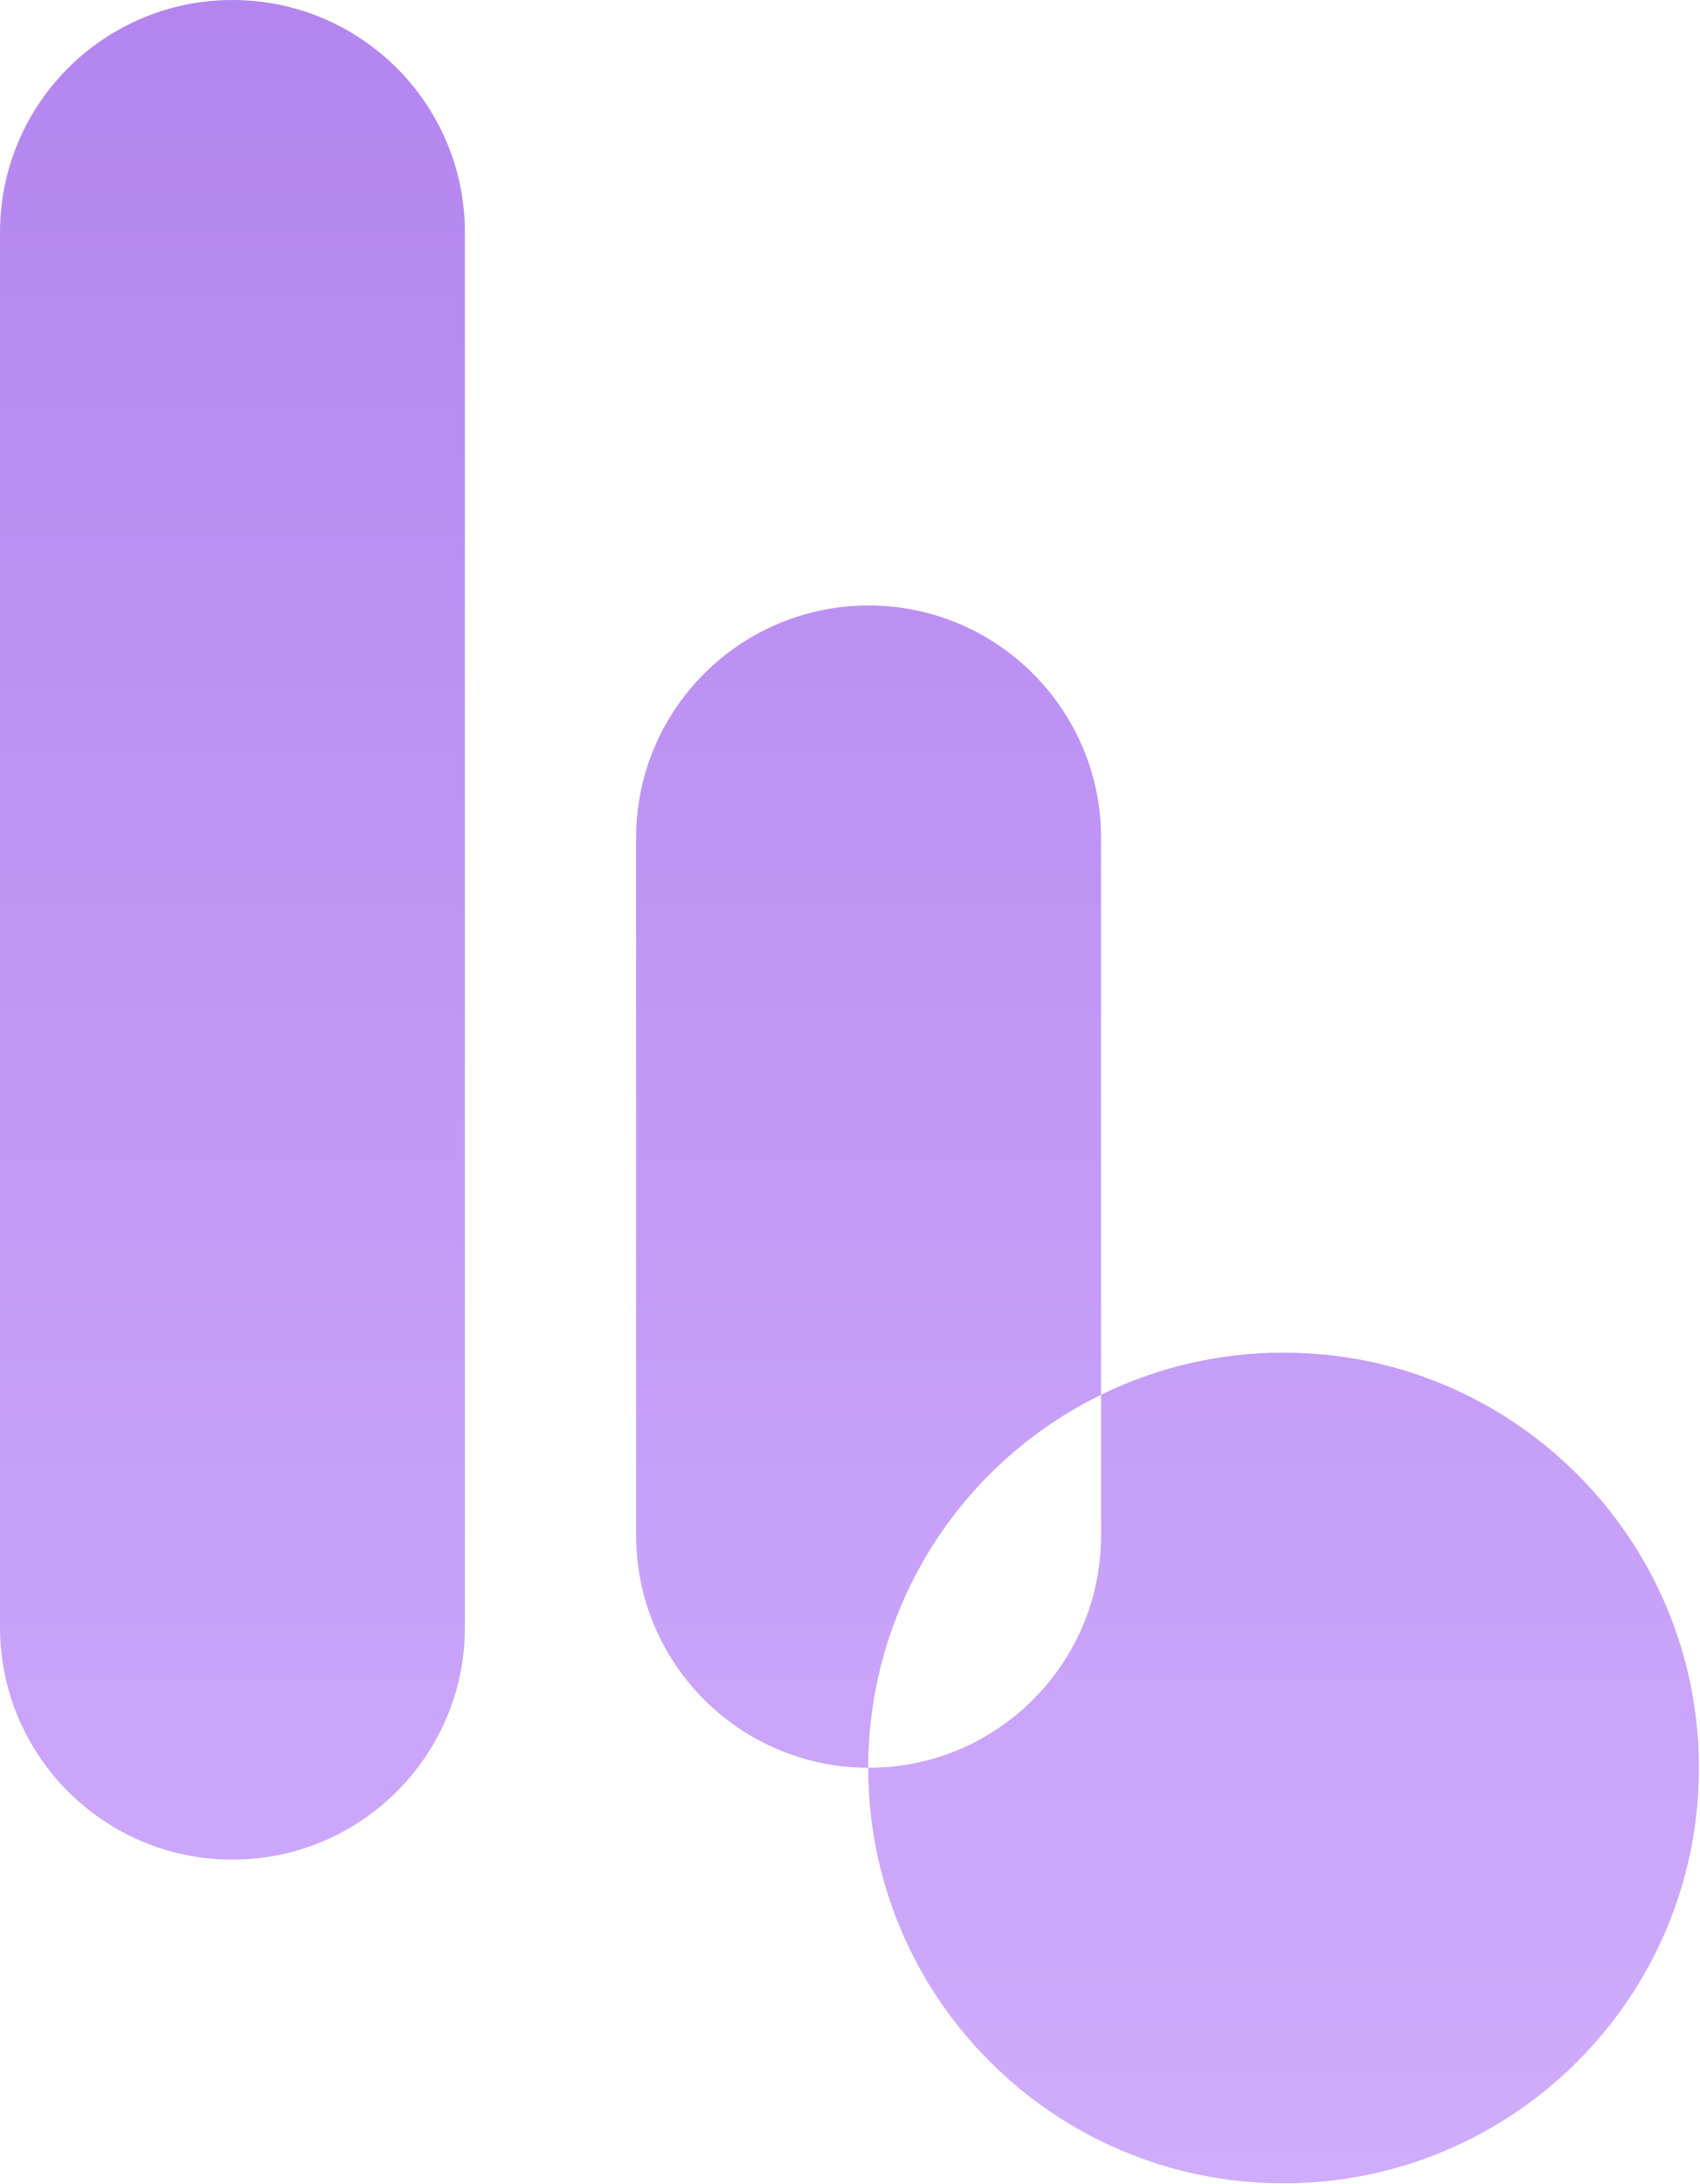
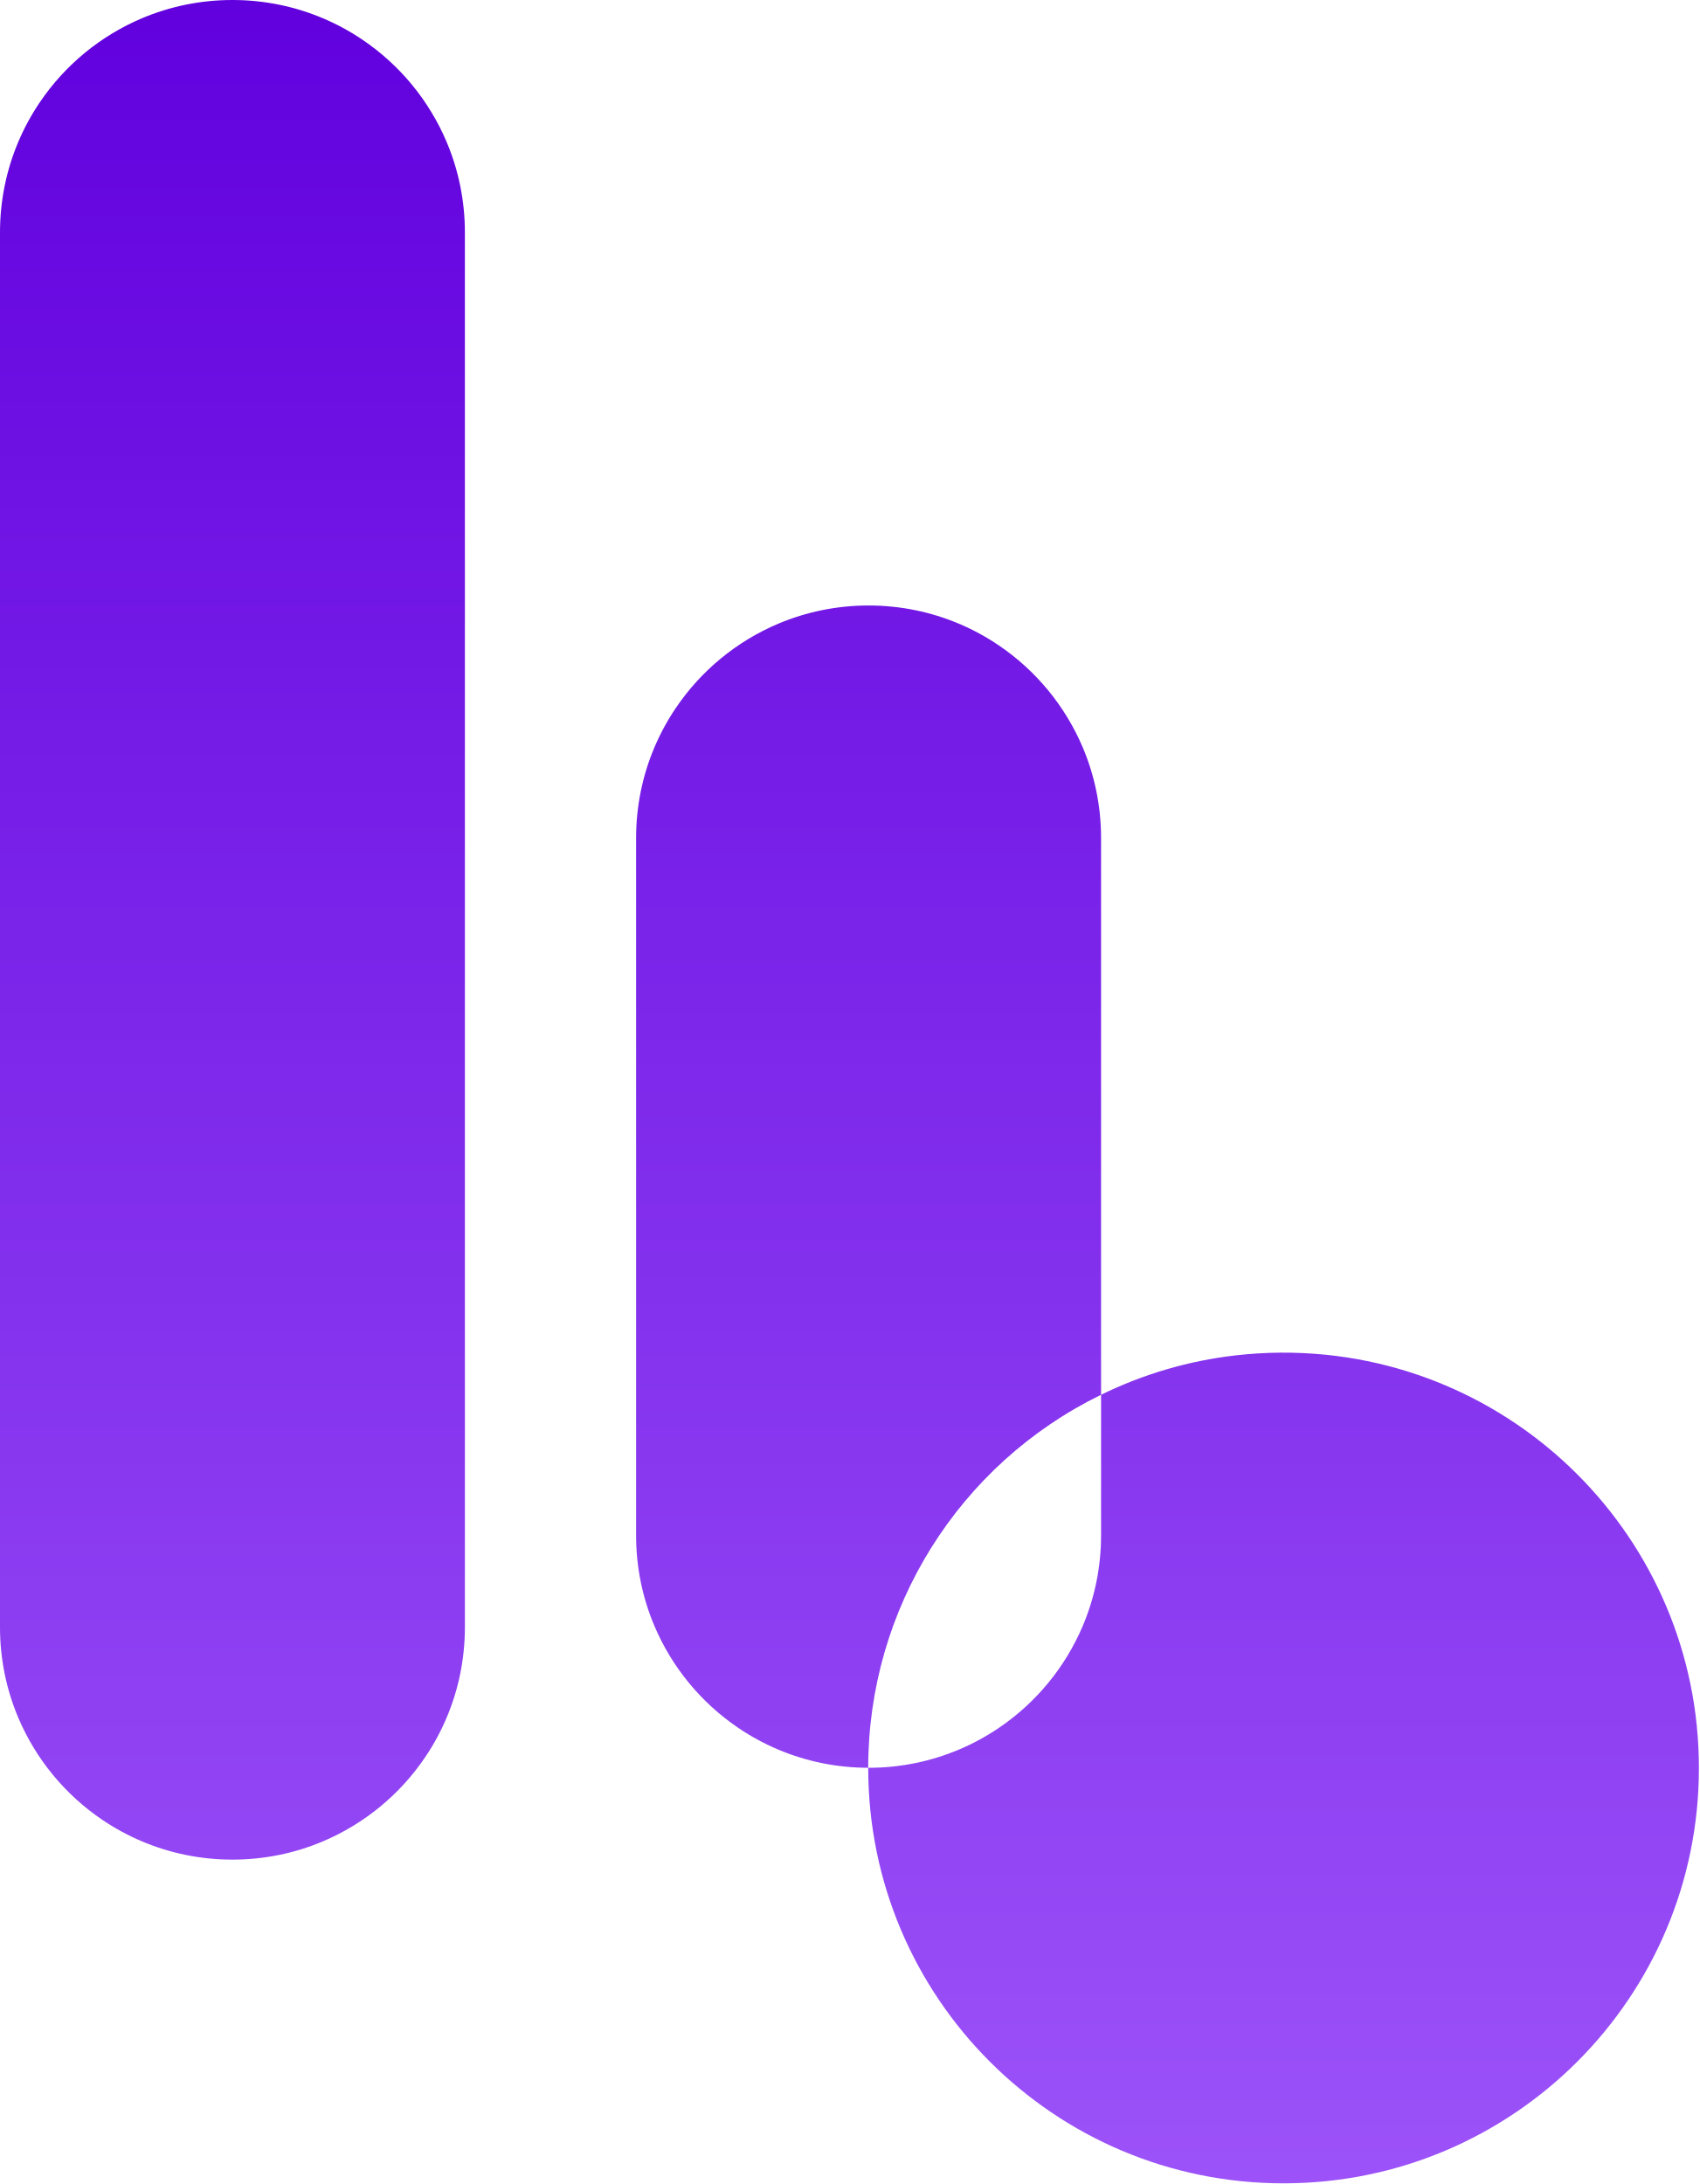
- <svg xmlns="http://www.w3.org/2000/svg" width="2221px" height="2854px" viewBox="0 0 2221 2854" version="1.1">
+ <svg xmlns="http://www.w3.org/2000/svg" width="2221" height="2854">
  <defs>
-     <linearGradient x1="50%" y1="0%" x2="50%" y2="100%" id="linearGradient-1">
+     <linearGradient x1="50%" y1="0%" x2="50%" y2="100%" id="a">
      <stop stop-color="#6100DE" offset="0%" />
      <stop stop-color="#9C53F8" offset="100%" />
    </linearGradient>
  </defs>
-   <g id="Page-1" stroke="none" stroke-width="1" fill="none" fill-rule="evenodd" opacity="0.477">
-     <path d="M1677.357,2853.128 C1658.823,2853.128 1640.302,2852.193 1621.862,2850.328 C1603.772,2848.489 1585.785,2845.743 1567.97,2842.103 C1550.481,2838.524 1532.981,2834.024 1515.954,2828.728 C1499.117,2823.491 1482.339,2817.351 1466.087,2810.477 C1449.987,2803.668 1434.026,2795.977 1418.642,2787.621 C1403.371,2779.321 1388.314,2770.178 1373.89,2760.434 C1359.537,2750.734 1345.479,2740.225 1332.106,2729.189 C1318.765,2718.179 1305.797,2706.389 1293.562,2694.158 C1281.327,2681.927 1269.538,2668.952 1258.531,2655.614 C1247.495,2642.241 1236.982,2628.183 1227.286,2613.83 C1217.542,2599.406 1208.395,2584.35 1200.099,2569.078 C1191.742,2553.694 1184.052,2537.731 1177.243,2521.632 C1170.369,2505.381 1164.229,2488.603 1158.992,2471.765 C1153.692,2454.739 1149.192,2437.238 1145.617,2419.749 C1141.977,2401.934 1139.231,2383.947 1137.392,2365.857 C1135.527,2347.417 1134.592,2328.896 1134.592,2310.362 L1134.592,2310.109 L1135.058,2310.109 C1155.619,2310.114 1176.128,2308.047 1196.274,2303.939 C1235.131,2295.981 1272.042,2280.453 1304.902,2258.239 C1353.748,2225.282 1391.988,2178.866 1414.987,2124.616 C1422.757,2106.244 1428.689,2087.147 1432.694,2067.605 C1436.804,2047.461 1438.873,2026.953 1438.868,2006.394 L1438.868,1822.659 C1252.58,1913.592 1134.467,2102.808 1134.592,2310.105 C1114.055,2310.079 1093.573,2307.986 1073.455,2303.857 C1034.648,2295.859 997.792,2280.308 964.985,2258.088 C916.215,2225.118 878.042,2178.724 855.085,2124.516 C847.328,2106.157 841.408,2087.075 837.41,2067.55 C833.307,2047.423 831.248,2026.934 831.248,2006.393 L831.248,1095.047 C831.248,1074.486 833.312,1053.977 837.422,1033.831 C845.383,994.97 860.919,958.058 883.142,925.2 C916.12,876.354 962.552,838.117 1016.816,815.118 C1035.193,807.349 1054.294,801.418 1073.839,797.412 C1114.235,789.18 1155.877,789.18 1196.273,797.412 C1235.133,805.376 1272.044,820.913 1304.9,843.138 C1353.747,876.115 1391.985,922.547 1414.985,976.81 C1422.755,995.186 1428.686,1014.287 1432.692,1033.832 C1436.802,1053.978 1438.871,1074.487 1438.866,1095.048 L1438.866,1822.66 C1493.933,1795.678 1553.2,1778.287 1614.116,1771.237 C1653.549,1766.678 1693.359,1766.396 1732.852,1770.395 C1750.942,1772.234 1768.929,1774.98 1786.744,1778.62 C1804.232,1782.198 1821.733,1786.698 1838.76,1791.995 C1855.599,1797.232 1872.376,1803.373 1888.627,1810.246 C1904.727,1817.056 1920.69,1824.746 1936.073,1833.102 C1951.345,1841.402 1966.401,1850.545 1980.824,1860.289 C1995.176,1869.989 2009.235,1880.498 2022.608,1891.534 C2035.95,1902.545 2048.918,1914.334 2061.152,1926.565 C2073.386,1938.796 2085.172,1951.765 2096.183,1965.109 C2107.22,1978.483 2117.732,1992.541 2127.428,2006.893 C2137.172,2021.316 2146.319,2036.372 2154.615,2051.644 C2162.971,2067.025 2170.661,2082.988 2177.471,2099.089 C2184.345,2115.341 2190.486,2132.119 2195.722,2148.956 C2201.022,2165.982 2205.522,2183.483 2209.097,2200.972 C2212.737,2218.787 2215.483,2236.774 2217.322,2254.864 C2221.058,2291.766 2221.058,2328.952 2217.322,2365.854 C2215.483,2383.944 2212.737,2401.931 2209.097,2419.746 C2205.518,2437.235 2201.019,2454.735 2195.722,2471.762 C2190.485,2488.601 2184.344,2505.378 2177.471,2521.629 C2170.661,2537.729 2162.971,2553.693 2154.615,2569.075 C2146.315,2584.346 2137.172,2599.403 2127.428,2613.827 C2117.728,2628.18 2107.219,2642.238 2096.183,2655.611 C2085.174,2668.951 2073.383,2681.919 2061.152,2694.155 C2048.921,2706.391 2035.952,2718.175 2022.608,2729.186 C2009.235,2740.223 1995.176,2750.735 1980.824,2760.431 C1966.401,2770.175 1951.344,2779.322 1936.073,2787.618 C1920.69,2795.974 1904.727,2803.664 1888.627,2810.474 C1872.376,2817.348 1855.598,2823.488 1838.76,2828.725 C1821.733,2834.025 1804.232,2838.525 1786.744,2842.1 C1768.929,2845.74 1750.942,2848.486 1732.852,2850.325 C1714.413,2852.191 1695.891,2853.128 1677.357,2853.128 L1677.357,2853.128 Z M303.711,2430.105 C283.151,2430.105 262.643,2428.043 242.498,2423.935 C203.649,2415.978 166.747,2400.45 133.898,2378.235 C85.07,2345.276 46.848,2298.862 23.865,2244.619 C16.098,2226.246 10.169,2207.149 6.165,2187.608 C2.059,2167.464 -0.006,2146.958 -1.38888125e-05,2126.4 L-1.38888125e-05,303.711 C-1.38888125e-05,283.152 2.062,262.645 6.17,242.5 C14.127,203.651 29.655,166.749 51.87,133.9 C84.83,85.071 131.244,46.85 185.487,23.866 C203.861,16.1 222.958,10.173 242.5,6.17 C282.905,-2.057 324.553,-2.057 364.958,6.17 C403.82,14.124 440.737,29.652 473.6,51.868 C522.438,84.826 560.667,131.243 583.653,185.492 C591.42,203.865 597.349,222.961 601.353,242.502 C605.461,262.646 607.523,283.153 607.523,303.712 L607.523,2126.4 C607.523,2146.959 605.461,2167.467 601.353,2187.612 C593.398,2226.461 577.869,2263.364 555.653,2296.212 C522.679,2345.044 476.25,2383.265 421.991,2406.24 C403.61,2414.007 384.505,2419.936 364.956,2423.94 C344.8,2428.046 324.281,2430.105 303.711,2430.105 Z" id="Exclusion_4" fill="url(#linearGradient-1)" fill-rule="nonzero" />
-   </g>
+   <path d="M1677.357 2853.128c-18.534 0-37.055-.935-55.495-2.8a544.137 544.137 0 01-53.892-8.225 541.132 541.132 0 01-52.016-13.375 541.037 541.037 0 01-49.867-18.251 542.707 542.707 0 01-47.445-22.856 546.325 546.325 0 01-44.752-27.187 547.976 547.976 0 01-41.784-31.245 549.202 549.202 0 01-38.544-35.031 547.26 547.26 0 01-35.031-38.544 546.92 546.92 0 01-31.245-41.784 545.044 545.044 0 01-27.187-44.752 542.577 542.577 0 01-22.856-47.446 538.712 538.712 0 01-31.626-101.883 544.137 544.137 0 01-8.225-53.892 551.523 551.523 0 01-2.8-55.495v-.253h.466c20.56.005 41.07-2.062 61.216-6.17a302.221 302.221 0 00108.628-45.7 304.631 304.631 0 00110.085-133.623 302.055 302.055 0 0017.707-57.011 305.79 305.79 0 006.174-61.211v-183.735c-186.288 90.933-304.401 280.149-304.276 487.446a306.031 306.031 0 01-61.137-6.248 302.211 302.211 0 01-108.47-45.769 304.626 304.626 0 01-109.9-133.572 302.074 302.074 0 01-17.675-56.966 306.202 306.202 0 01-6.162-61.157v-911.346c0-20.561 2.064-41.07 6.174-61.216a302.14 302.14 0 0145.72-108.631 304.8 304.8 0 01133.674-110.082 302.27 302.27 0 0157.023-17.706 306.583 306.583 0 01122.434 0 302.142 302.142 0 01108.627 45.726 304.8 304.8 0 01110.085 133.672 302.226 302.226 0 0117.707 57.022 305.866 305.866 0 016.174 61.216v727.612a539.171 539.171 0 01175.25-51.423 550.723 550.723 0 01118.736-.842 544.112 544.112 0 0153.892 8.225 540.62 540.62 0 0152.016 13.375 541.009 541.009 0 0149.867 18.251c16.1 6.81 32.063 14.5 47.446 22.856a545.97 545.97 0 0144.751 27.187 548.174 548.174 0 0141.784 31.245 549 549 0 0138.544 35.031 547.15 547.15 0 0135.031 38.544 547.05 547.05 0 0131.245 41.784 544.858 544.858 0 0127.187 44.751 542.441 542.441 0 0122.856 47.445 538.712 538.712 0 0131.626 101.883 544.124 544.124 0 018.225 53.892 550.9 550.9 0 010 110.99 544.137 544.137 0 01-8.225 53.892 540.838 540.838 0 01-13.375 52.016 541.009 541.009 0 01-18.251 49.867 542.736 542.736 0 01-22.856 47.446 546.325 546.325 0 01-27.187 44.752 547.976 547.976 0 01-31.245 41.784 549.404 549.404 0 01-35.031 38.544 546.66 546.66 0 01-38.544 35.031 546.853 546.853 0 01-41.784 31.245 545.027 545.027 0 01-44.751 27.187 542.874 542.874 0 01-47.446 22.856 540.824 540.824 0 01-49.867 18.251 538.862 538.862 0 01-52.016 13.375 544.076 544.076 0 01-53.892 8.225 551.142 551.142 0 01-55.495 2.803zM303.711 2430.105c-20.56 0-41.068-2.062-61.213-6.17a302.043 302.043 0 01-108.6-45.7 304.56 304.56 0 01-110.033-133.616 302.229 302.229 0 01-17.7-57.011A306.015 306.015 0 010 2126.4V303.711A306.35 306.35 0 016.17 242.5a302.049 302.049 0 0145.7-108.6A304.57 304.57 0 01185.487 23.866 302.2 302.2 0 01242.5 6.17a306.891 306.891 0 01122.458 0A302.171 302.171 0 01473.6 51.868a304.54 304.54 0 01110.053 133.624 302.16 302.16 0 0117.7 57.01 306.337 306.337 0 016.17 61.21V2126.4a306.36 306.36 0 01-6.17 61.212 302 302 0 01-45.7 108.6 304.588 304.588 0 01-133.662 110.028 302.45 302.45 0 01-57.035 17.7 306.802 306.802 0 01-61.245 6.165z" fill="url(#a)" fill-rule="nonzero" />
</svg>
